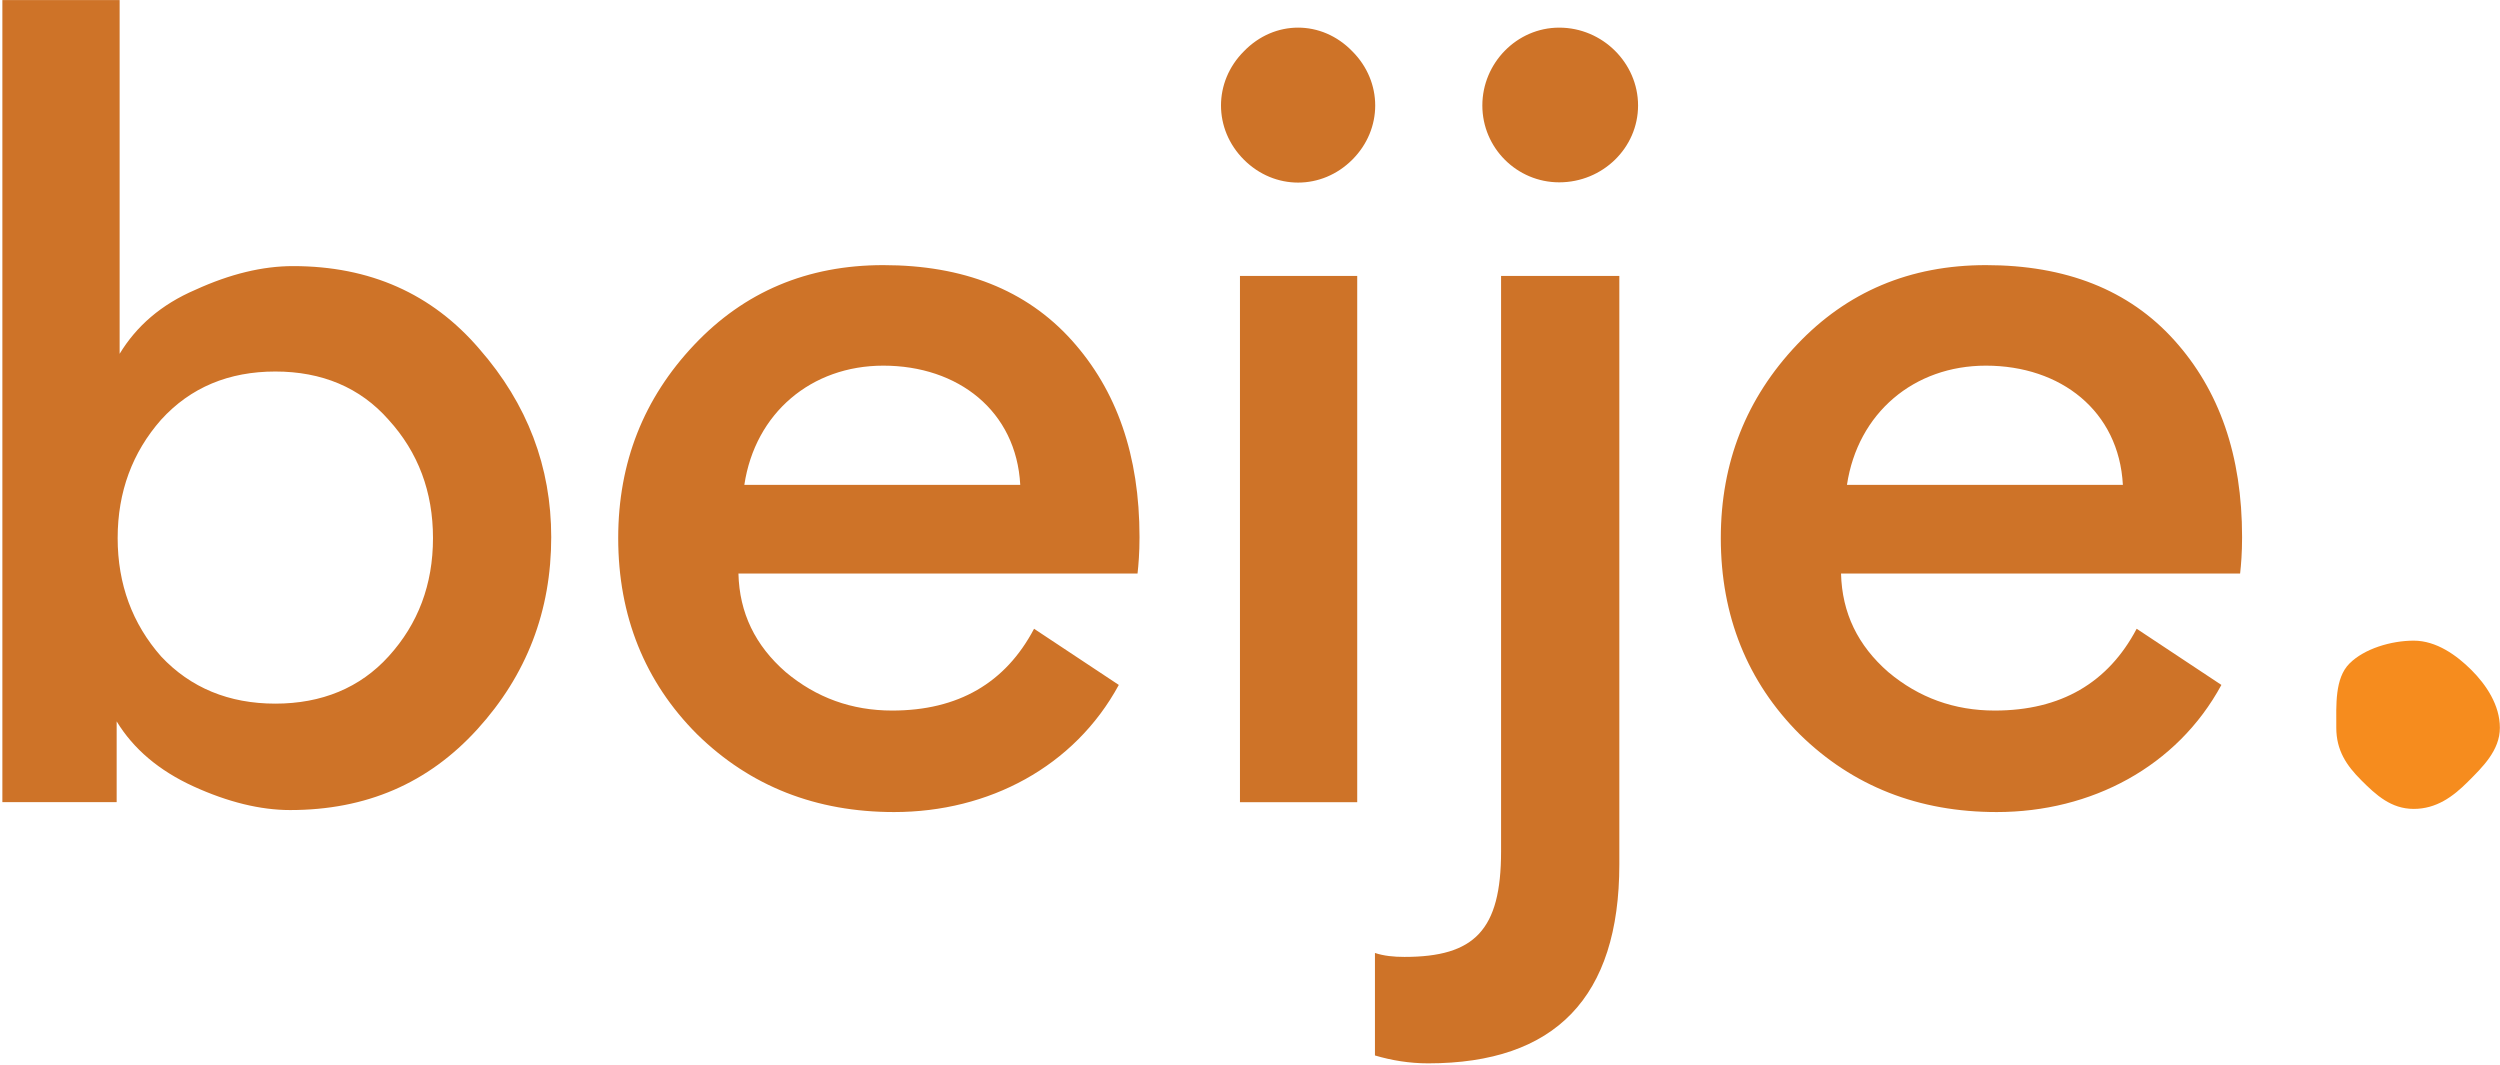
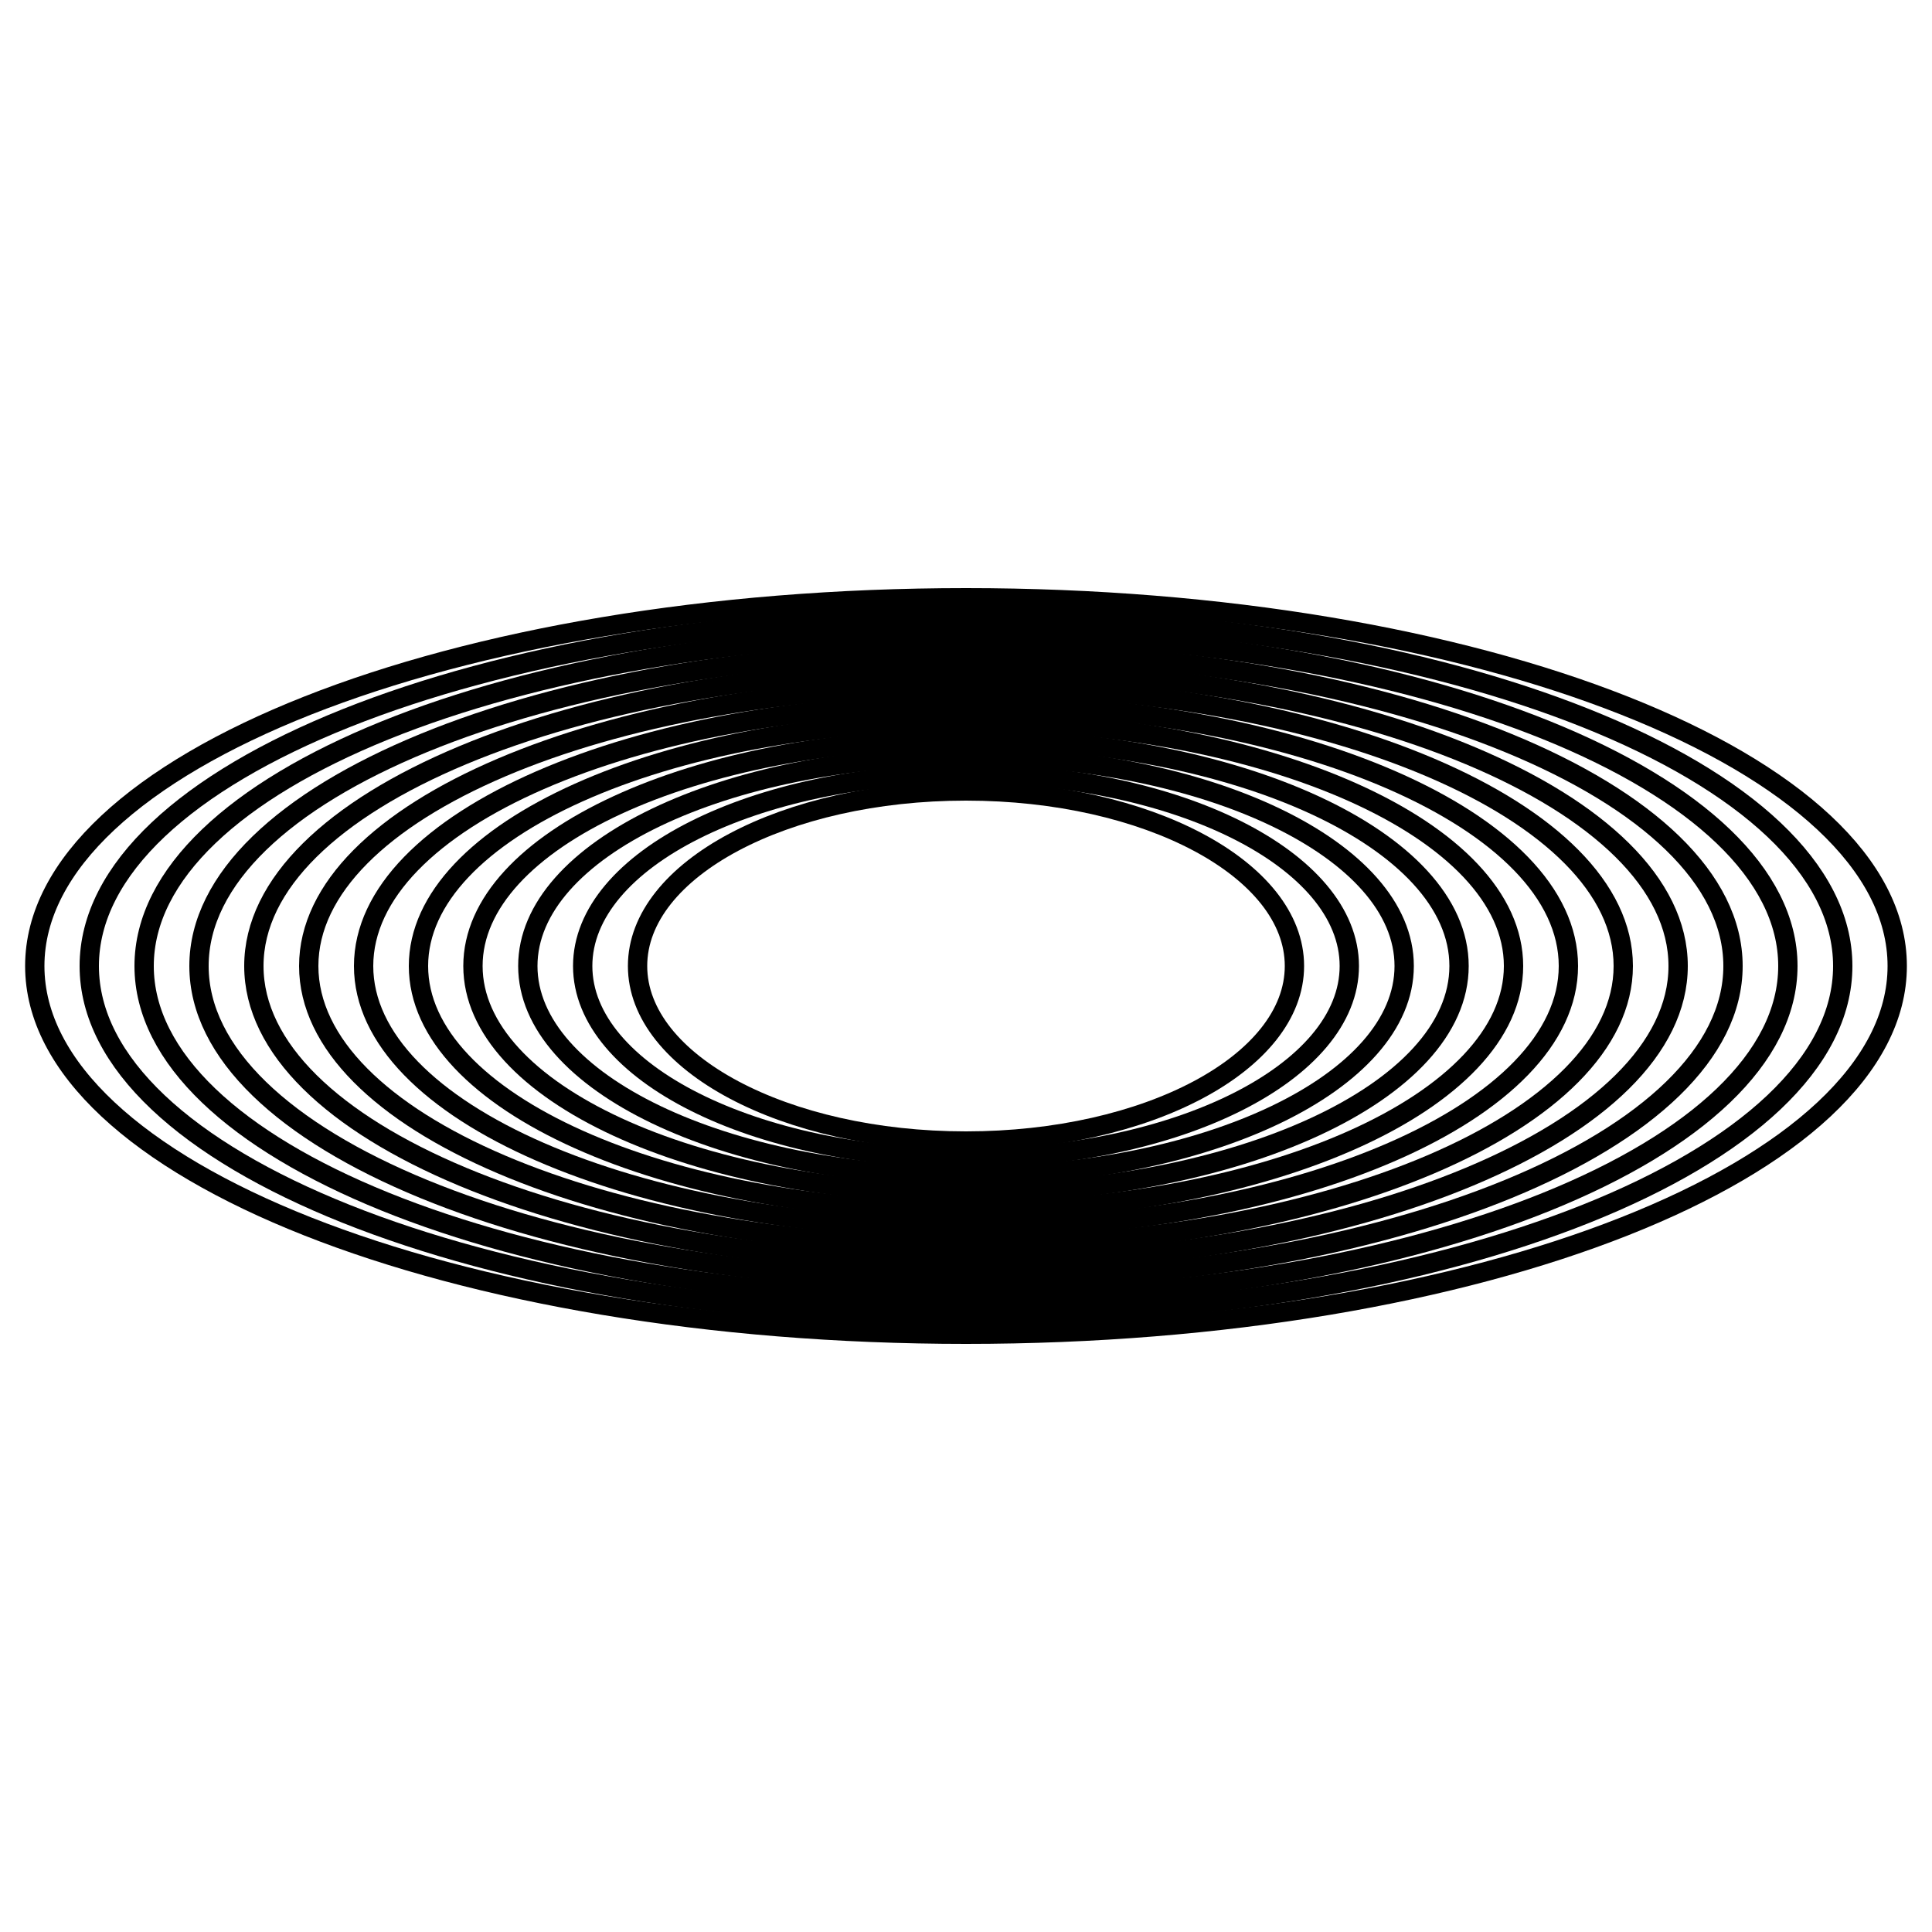
- <svg xmlns="http://www.w3.org/2000/svg" xml:space="preserve" width="56.39" height="24" style="cursor:pointer" viewBox="0 0 1001 426">
-   <path d="M191.13 291.98c-19.73 21.7-44.58 32.35-74.97 32.35-11.84 0-24.86-3.16-38.67-9.47-13.81-6.31-24.07-15-30.78-26.04v32.35H.95V0H47.9v141.65c6.71-11.05 16.57-19.73 30.38-25.65 13.81-6.31 26.83-9.47 39.06-9.47 30.78 0 55.64 11.05 74.57 33.14 19.34 22.1 28.8 47.35 28.8 75.36.01 29.61-9.85 55.25-29.58 76.95zM47.11 215.43c0 18.54 5.92 34.33 17.36 47.35 11.83 12.63 27.22 18.94 45.77 18.94 18.54 0 33.93-6.31 45.37-18.94 11.84-13.02 17.76-28.8 17.76-47.35s-5.92-34.33-17.76-47.35c-11.44-13.02-26.83-19.34-45.37-19.34-18.55 0-33.94 6.31-45.77 19.34-11.44 13.03-17.36 28.81-17.36 47.35zm248.56 14.21c.39 15.78 6.71 28.8 18.94 39.46 12.23 10.26 26.44 15.39 42.61 15.39 26.44 0 45.38-11.05 56.82-32.75l33.93 22.49c-17.76 32.75-52.08 50.9-89.96 50.9-31.17 0-57.61-10.26-78.91-31.17-20.91-20.91-31.57-47.35-31.57-78.52 0-30.38 10.26-56.03 30.38-77.34 20.12-21.31 45.37-31.96 75.76-31.96 31.96 0 57.21 9.87 75.36 29.99 18.15 20.13 27.23 46.17 27.23 78.91 0 6.31-.4 11.05-.79 14.6h-159.8zm2.36-35.51h110.48c-1.58-29.6-24.86-47.74-54.84-47.74-28.8 0-51.3 18.94-55.64 47.74zM498.06 20.52c12.23-12.63 31.17-12.63 43.4 0 12.23 12.23 12.23 31.17 0 43.4-12.23 12.23-31.17 12.23-43.4 0-12.23-12.23-12.23-31.17 0-43.4zm45.37 300.66h-46.95v-210.7h46.95v210.7zm104.95-210.7v235.56c0 53.27-25.65 79.71-76.55 79.71-7.5 0-14.6-1.18-21.3-3.16v-41.04c3.55 1.18 7.5 1.58 11.83 1.58 28.02 0 38.67-10.66 38.67-42.22V110.48h47.35zm7.5-68.26c0 16.97-14.2 30.77-31.57 30.77-16.97 0-30.78-13.81-30.78-30.77 0-16.97 13.81-31.17 30.78-31.17 17.36 0 31.57 14.2 31.57 31.17zm81.27 187.42c.4 15.78 6.71 28.8 18.94 39.46 12.23 10.26 26.43 15.39 42.61 15.39 26.43 0 45.37-11.05 56.82-32.75l33.93 22.49c-17.75 32.75-52.08 50.9-89.96 50.9-31.17 0-57.61-10.26-78.91-31.17-20.91-20.91-31.57-47.35-31.57-78.52 0-30.38 10.26-56.03 30.38-77.34 20.12-21.31 45.38-31.96 75.76-31.96 31.96 0 57.21 9.87 75.36 29.99 18.15 20.13 27.22 46.17 27.22 78.91 0 6.31-.39 11.05-.79 14.6H737.15zm2.37-35.51H850c-1.58-29.6-24.86-47.74-54.85-47.74-28.8 0-51.29 18.94-55.63 47.74z" style="fill:#ce7328" />
-   <path d="M1000.95 291.38c0 9.05-6.91 15.72-12.84 21.65-5.93 5.93-12.6 10.84-21.65 10.84s-15.08-5.55-21.01-11.48c-5.93-5.93-10-11.96-10-21.01s-.65-19.8 5.28-25.73c5.93-5.93 16.68-9.15 25.73-9.15s17.18 5.84 23.11 11.77 11.38 14.06 11.38 23.11z" style="fill:#f68c1e" />
+ <svg xmlns="http://www.w3.org/2000/svg" id="logo-62" width="80" height="80" viewBox="0 0 50 50" fill="none">
+   <path class="stroke" d="M25 29.53C29.694 29.53 33.5 27.502 33.5 25C33.5 22.498 29.694 20.47 25 20.47C20.306 20.47 16.5 22.498 16.5 25C16.5 27.502 20.306 29.53 25 29.53Z" stroke="black" stroke-width="0.5" stroke-miterlimit="10" />
+   <path class="stroke" d="M25 29.98C30.479 29.98 34.92 27.75 34.92 25C34.92 22.25 30.479 20.02 25 20.02C19.521 20.02 15.08 22.25 15.08 25C15.08 27.75 19.521 29.98 25 29.98Z" stroke="black" stroke-width="0.5" stroke-miterlimit="10" />
+   <path class="stroke" d="M25 30.44C31.263 30.44 36.34 28.005 36.34 25C36.34 21.996 31.263 19.56 25 19.56C18.737 19.56 13.66 21.996 13.66 25C13.66 28.005 18.737 30.44 25 30.44Z" stroke="black" stroke-width="0.5" stroke-miterlimit="10" />
+   <path class="stroke" d="M25 30.89C32.047 30.89 37.76 28.253 37.76 25C37.76 21.747 32.047 19.11 25 19.11C17.953 19.11 12.24 21.747 12.24 25C12.24 28.253 17.953 30.89 25 30.89Z" stroke="black" stroke-width="0.5" stroke-miterlimit="10" />
+   <path class="stroke" d="M25 31.35C32.826 31.35 39.17 28.507 39.17 25C39.17 21.493 32.826 18.65 25 18.65C17.174 18.65 10.83 21.493 10.83 25C10.83 28.507 17.174 31.35 25 31.35Z" stroke="black" stroke-width="0.5" stroke-miterlimit="10" />
+   <path class="stroke" d="M25 31.8C33.61 31.8 40.59 28.756 40.59 25C40.59 21.244 33.61 18.2 25 18.2C16.39 18.2 9.41 21.244 9.41 25C9.41 28.756 16.39 31.8 25 31.8Z" stroke="black" stroke-width="0.5" stroke-miterlimit="10" />
+   <path class="stroke" d="M25 32.26C34.394 32.26 42.01 29.01 42.01 25C42.01 20.99 34.394 17.74 25 17.74C15.606 17.74 7.99 20.99 7.99 25C7.99 29.01 15.606 32.26 25 32.26Z" stroke="black" stroke-width="0.5" stroke-miterlimit="10" />
+   <path class="stroke" d="M25 32.71C35.179 32.71 43.43 29.258 43.43 25C43.43 20.742 35.179 17.29 25 17.29C14.821 17.29 6.57 20.742 6.57 25C6.57 29.258 14.821 32.71 25 32.71Z" stroke="black" stroke-width="0.5" stroke-miterlimit="10" />
+   <path class="stroke" d="M25 33.16C35.963 33.16 44.85 29.507 44.85 25C44.85 20.493 35.963 16.84 25 16.84C14.037 16.84 5.15 20.493 5.15 25C5.15 29.507 14.037 33.16 25 33.16Z" stroke="black" stroke-width="0.5" stroke-miterlimit="10" />
+   <path class="stroke" d="M25 33.62C36.747 33.62 46.27 29.761 46.27 25C46.27 20.239 36.747 16.38 25 16.38C13.253 16.38 3.73 20.239 3.73 25C3.73 29.761 13.253 33.62 25 33.62Z" stroke="black" stroke-width="0.5" stroke-miterlimit="10" />
+   <path class="stroke" d="M25 34.07C37.531 34.07 47.69 30.009 47.69 25C47.69 19.991 37.531 15.93 25 15.93C12.469 15.93 2.31 19.991 2.31 25C2.31 30.009 12.469 34.07 25 34.07Z" stroke="black" stroke-width="0.5" stroke-miterlimit="10" />
+   <path class="stroke" d="M25 34.53C38.31 34.53 49.1 30.263 49.1 25C49.1 19.737 38.31 15.47 25 15.47C11.69 15.47 0.9 19.737 0.9 25C0.9 30.263 11.69 34.53 25 34.53Z" stroke="black" stroke-width="0.5" stroke-miterlimit="10" />
</svg>
